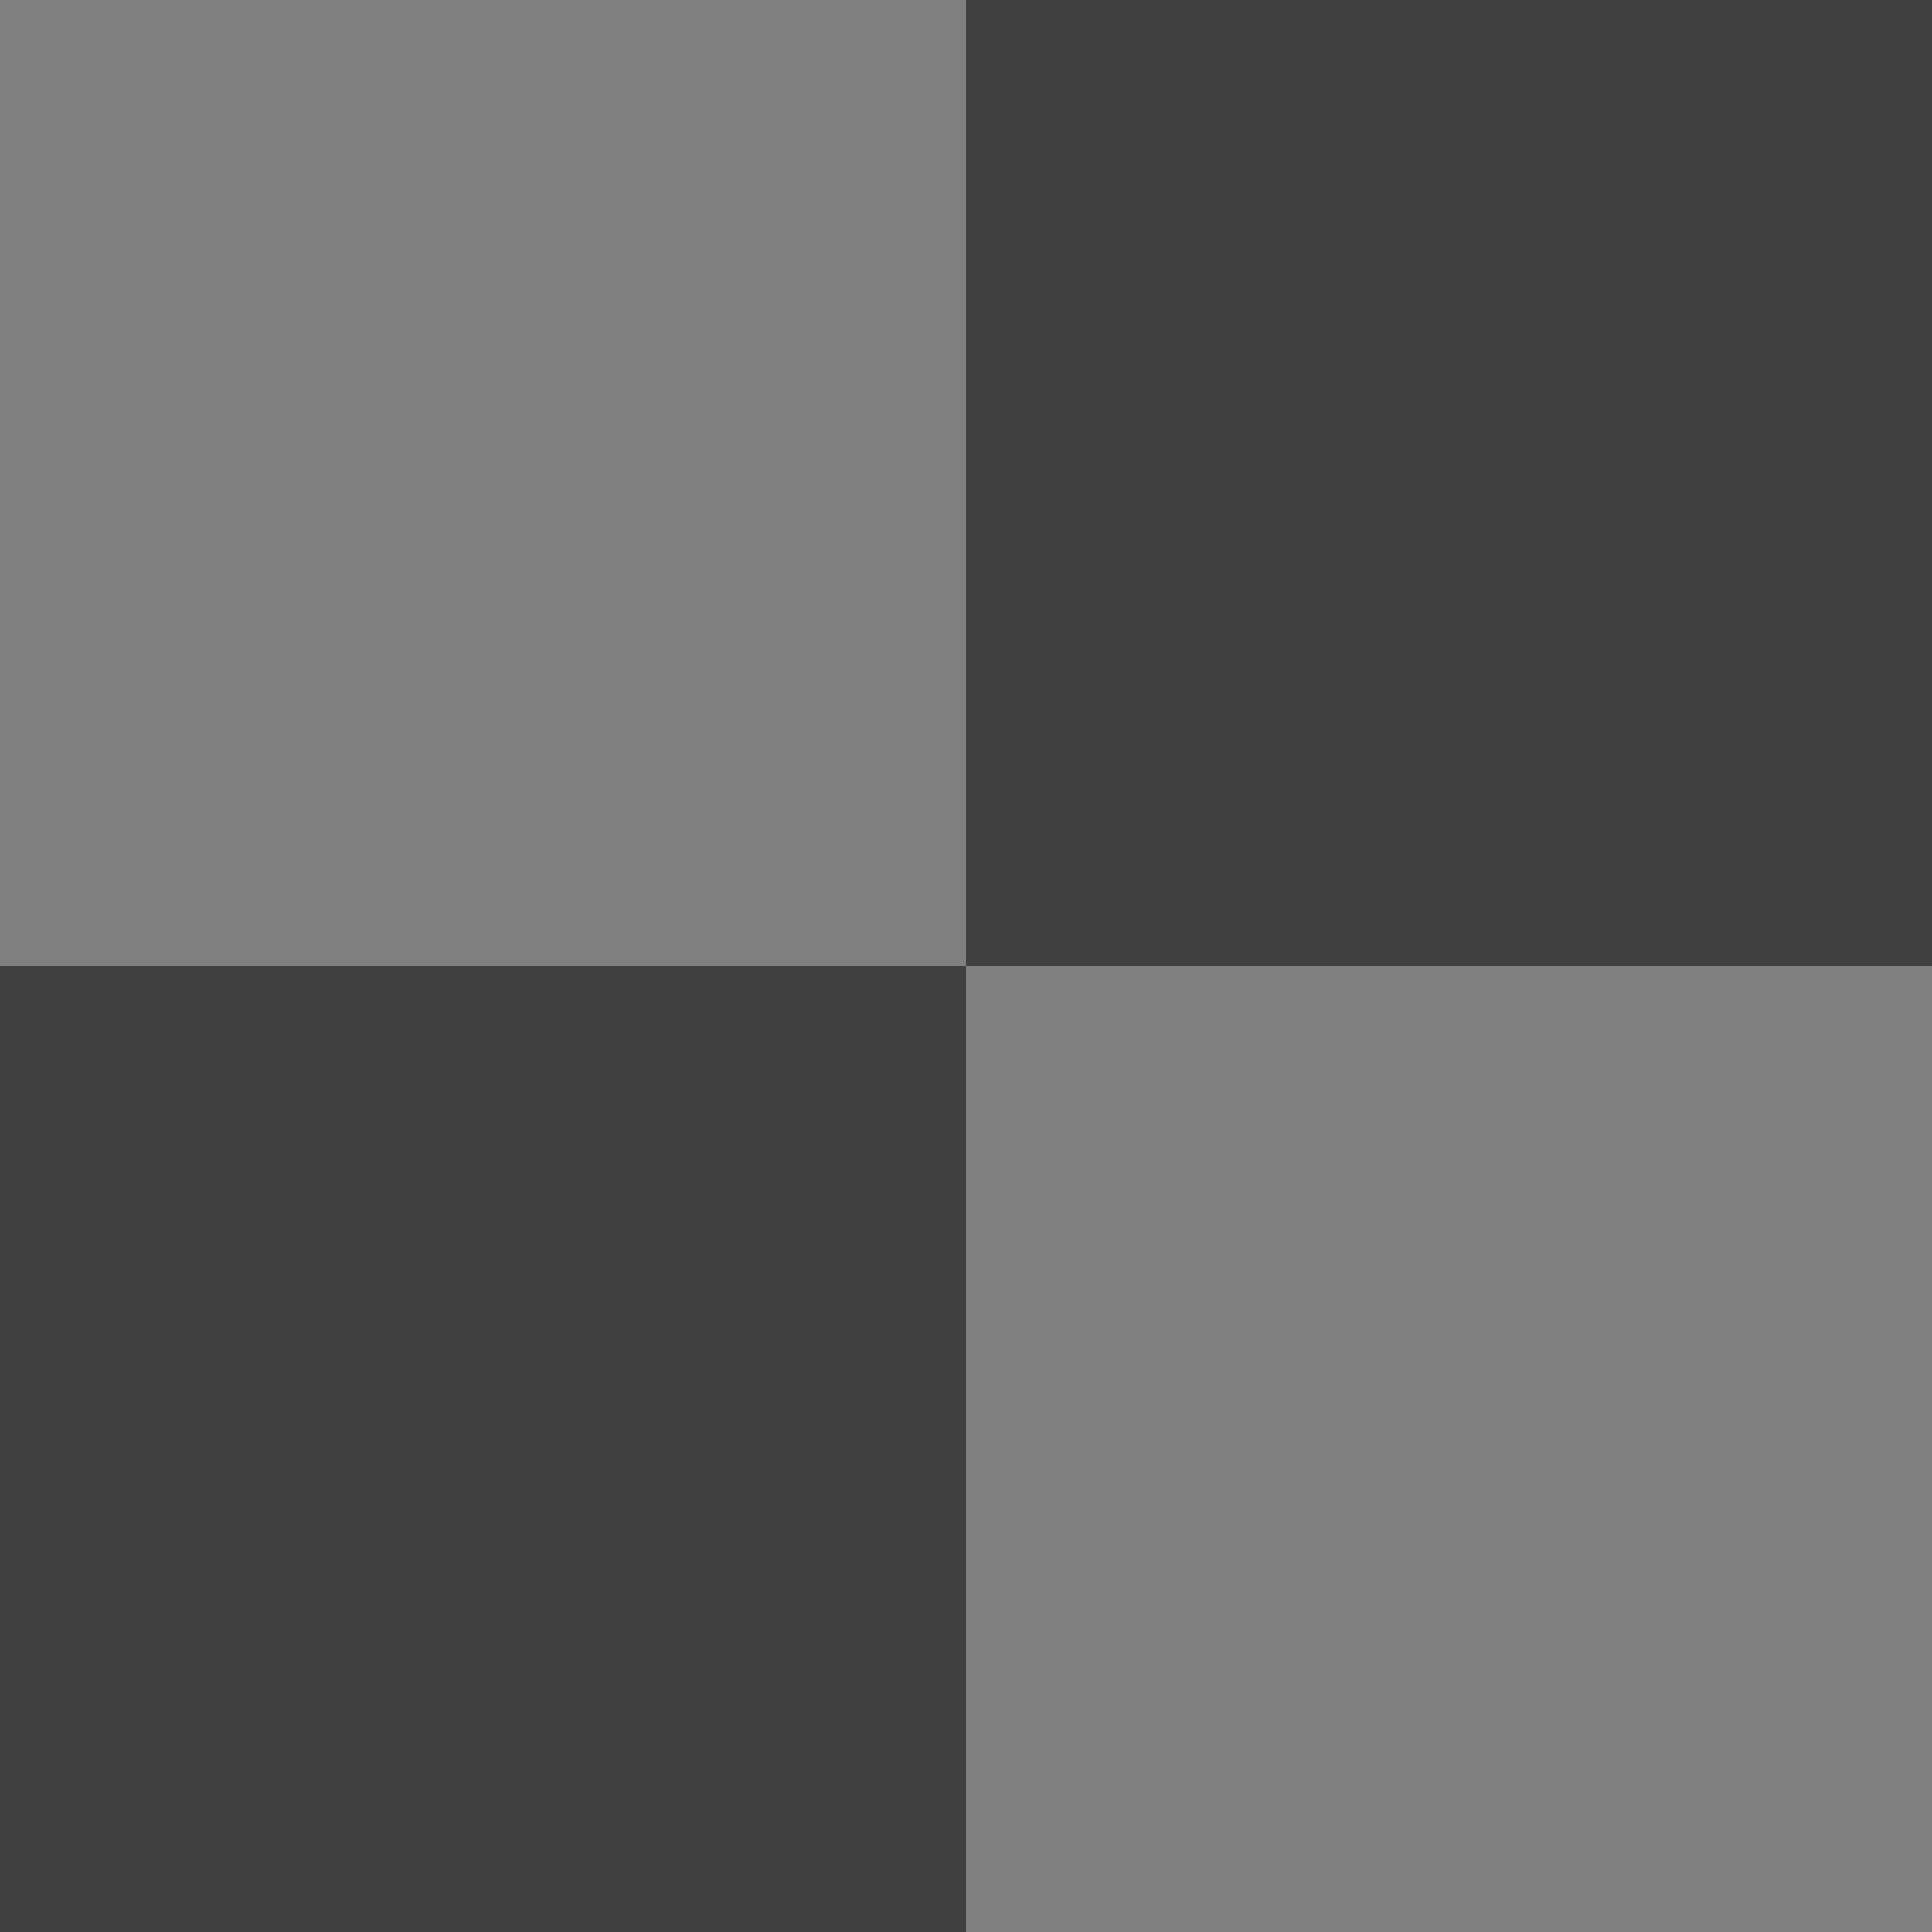
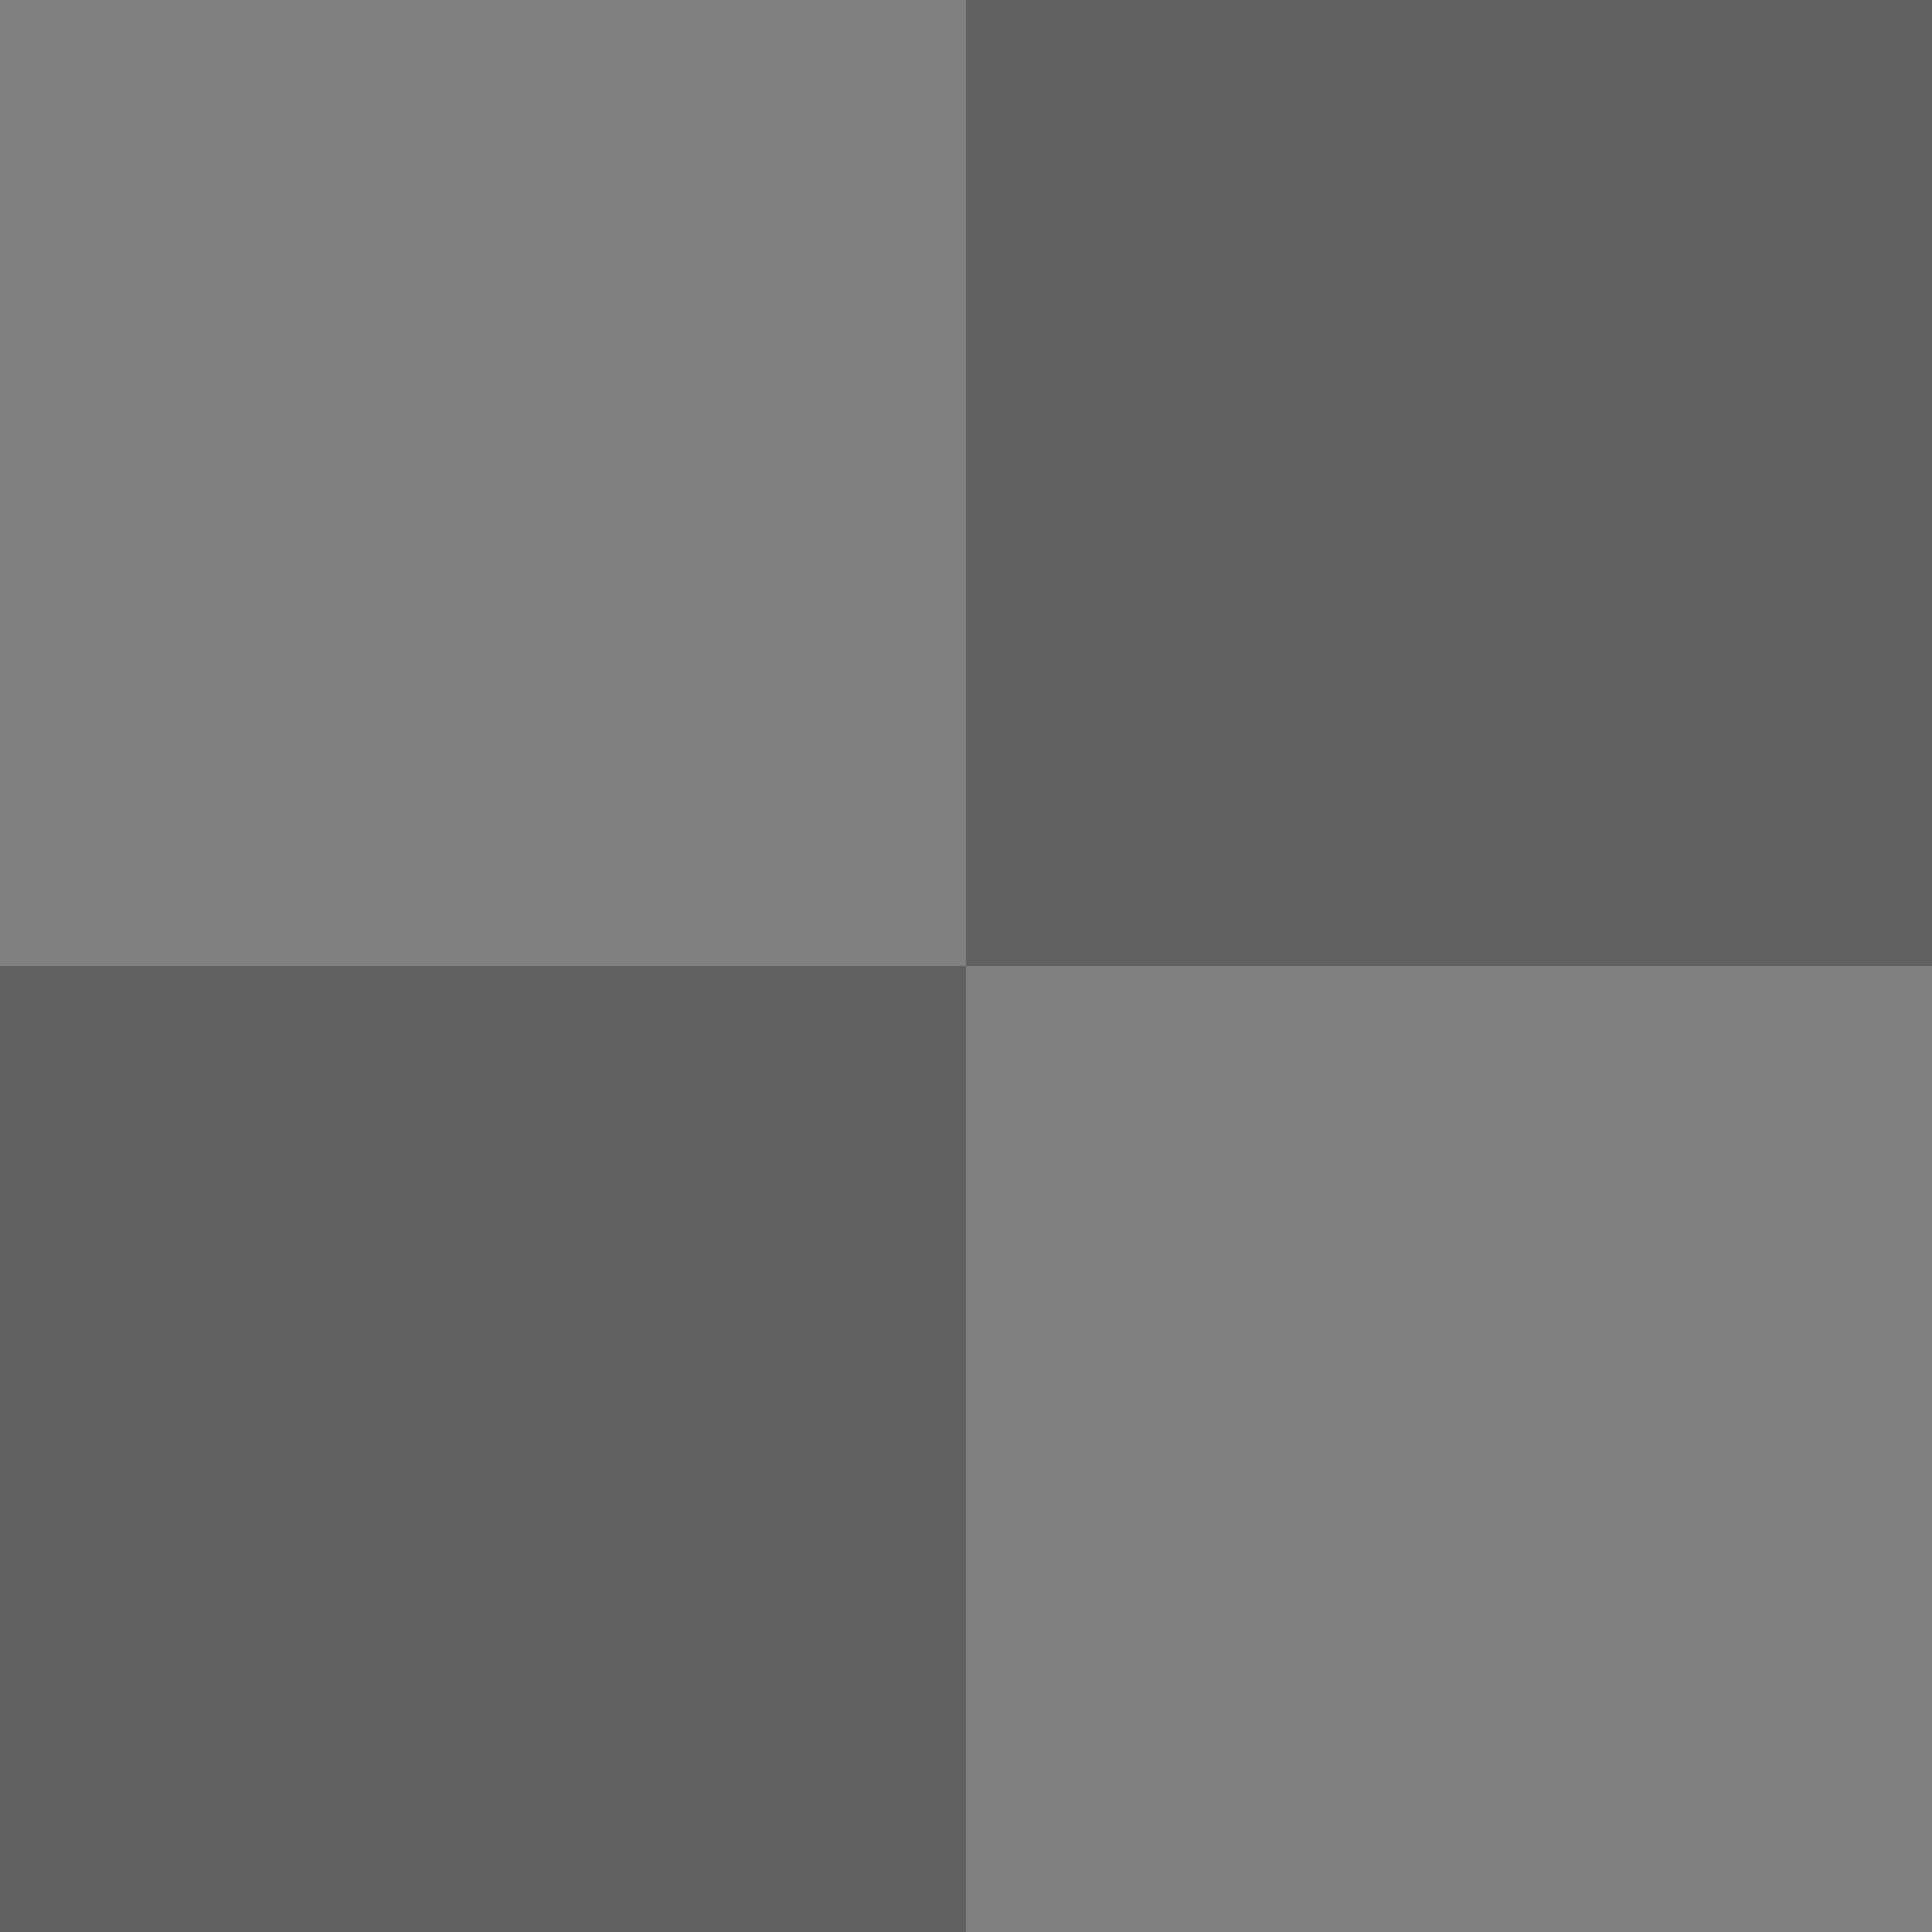
<svg xmlns="http://www.w3.org/2000/svg" width="16" height="16" version="1.1" viewBox="0 0 16 16">
-   <rect width="16" height="16" fill="#404040" />
+   <rect width="16" height="16" fill="#606060" />
  <g fill="#808080">
    <rect width="8" height="8" />
    <rect x="8" y="8" width="8" height="8" />
  </g>
</svg>
